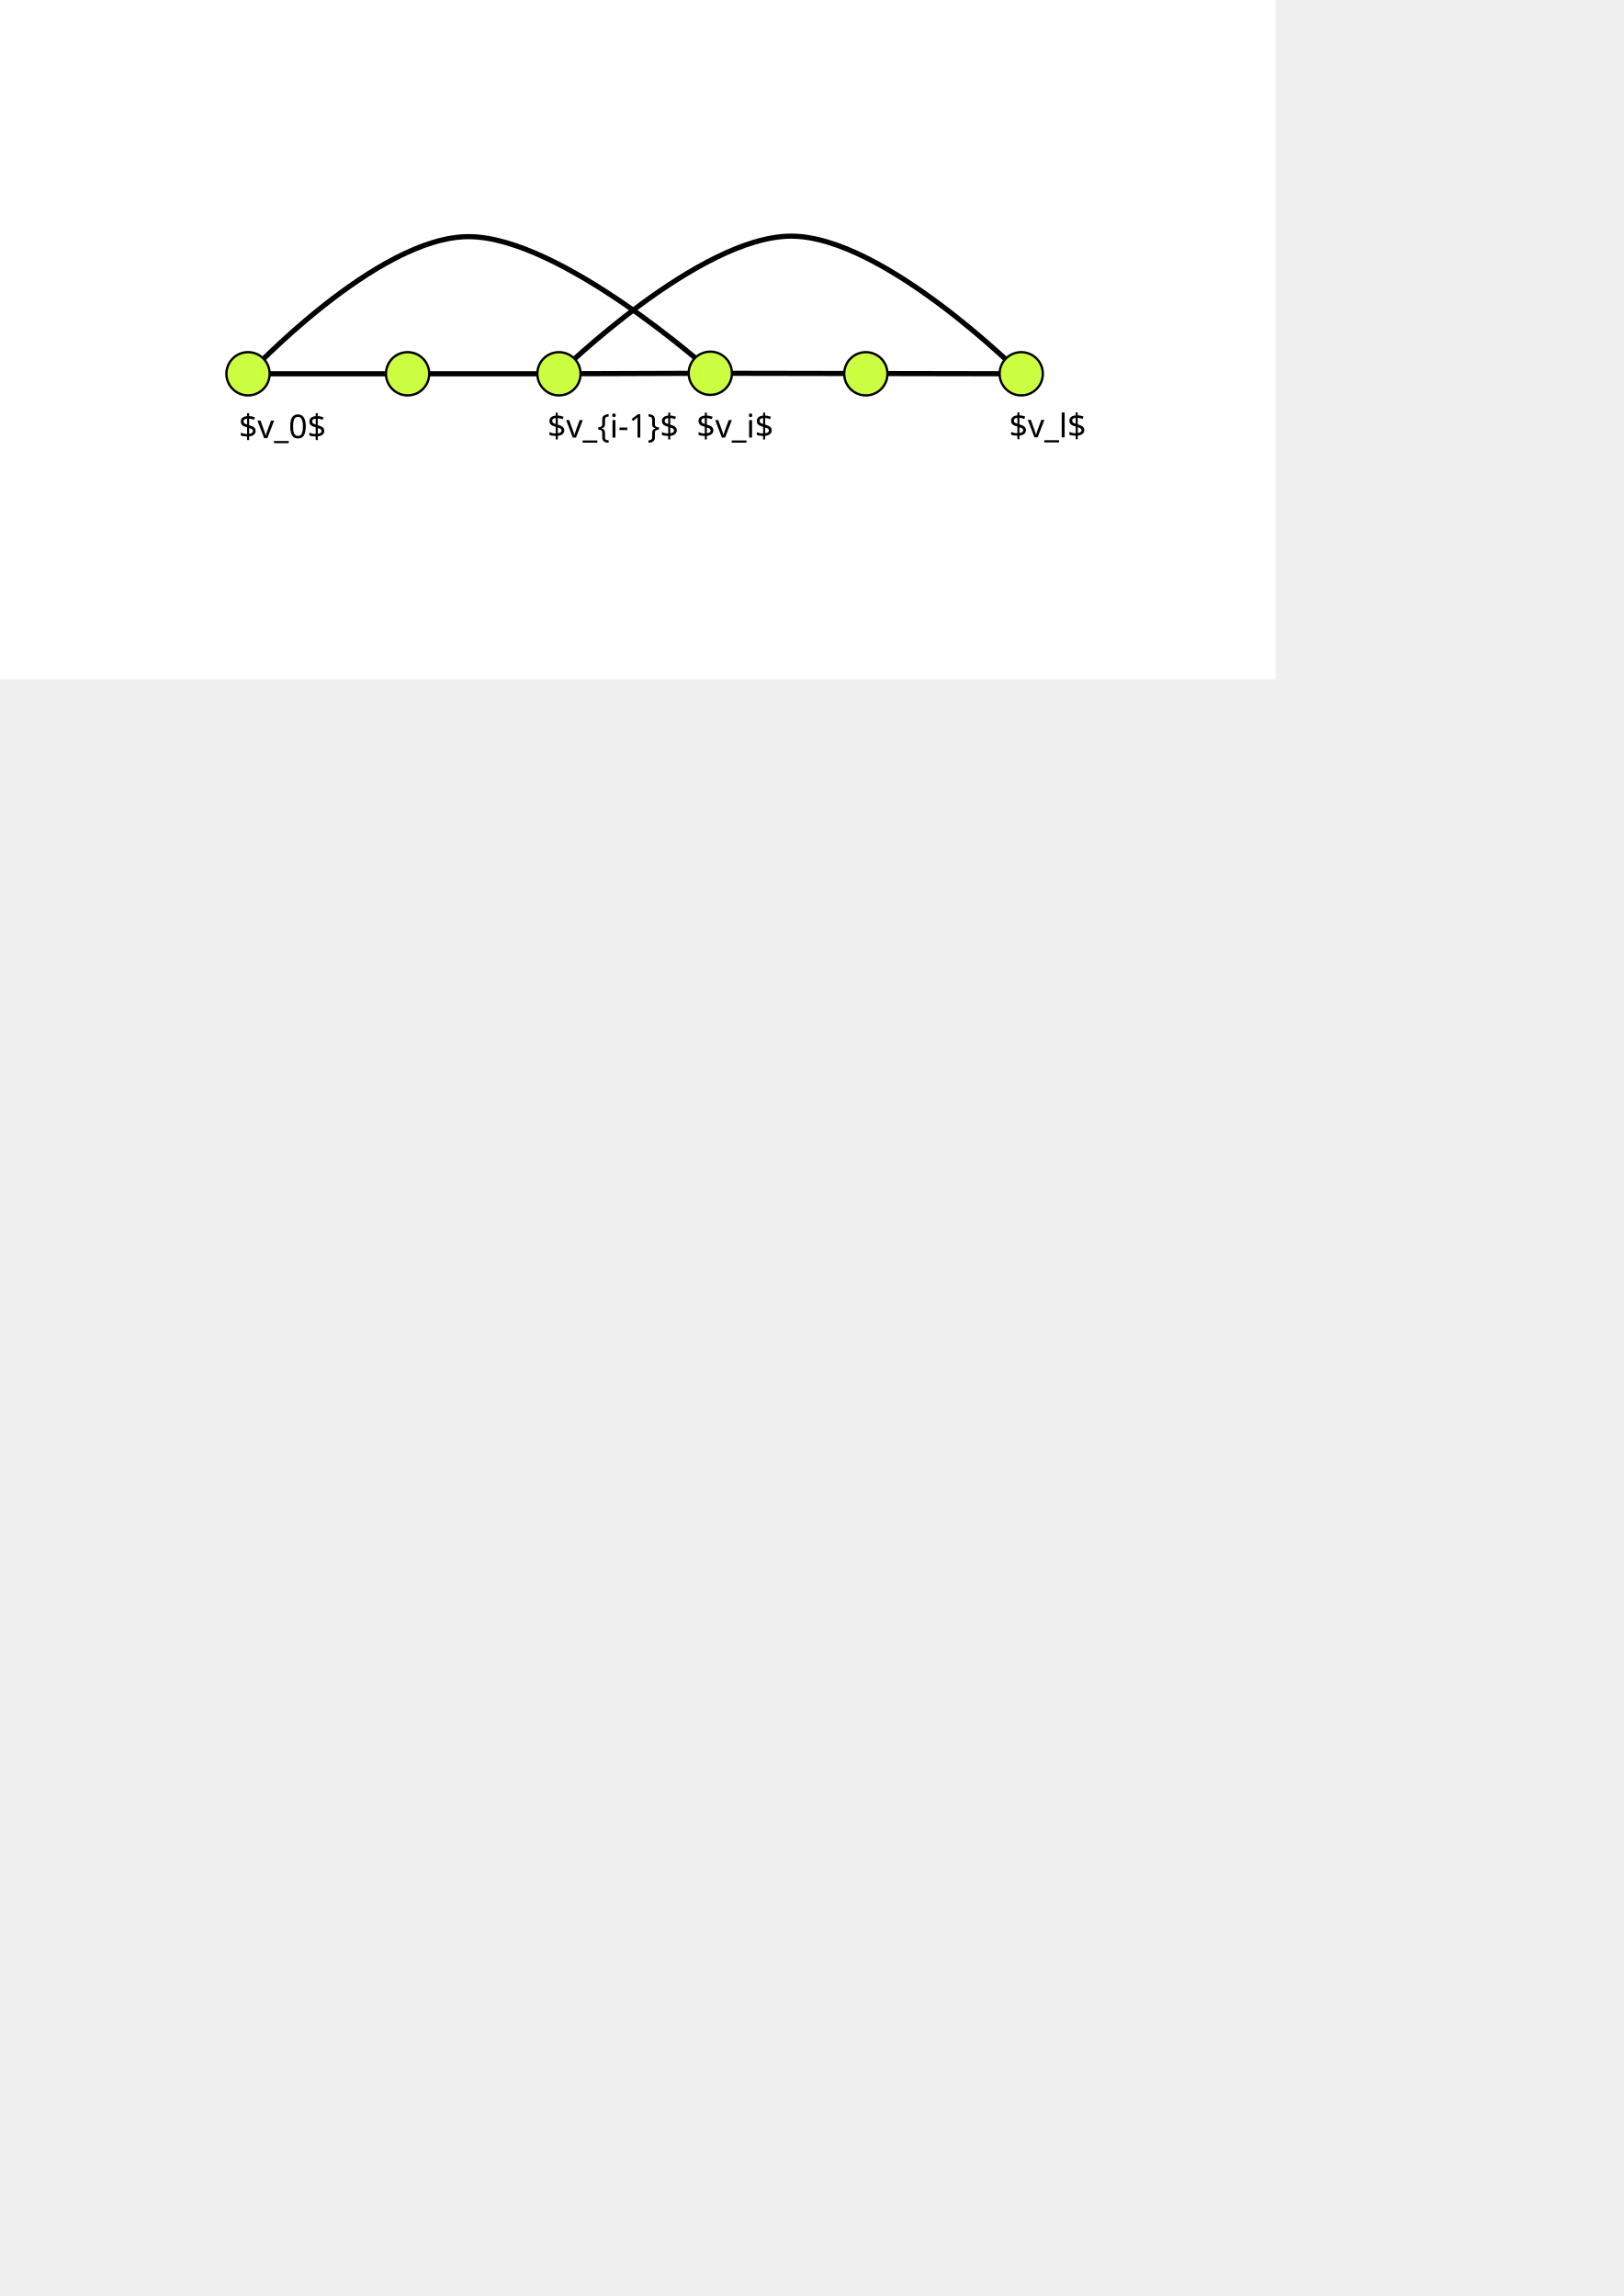
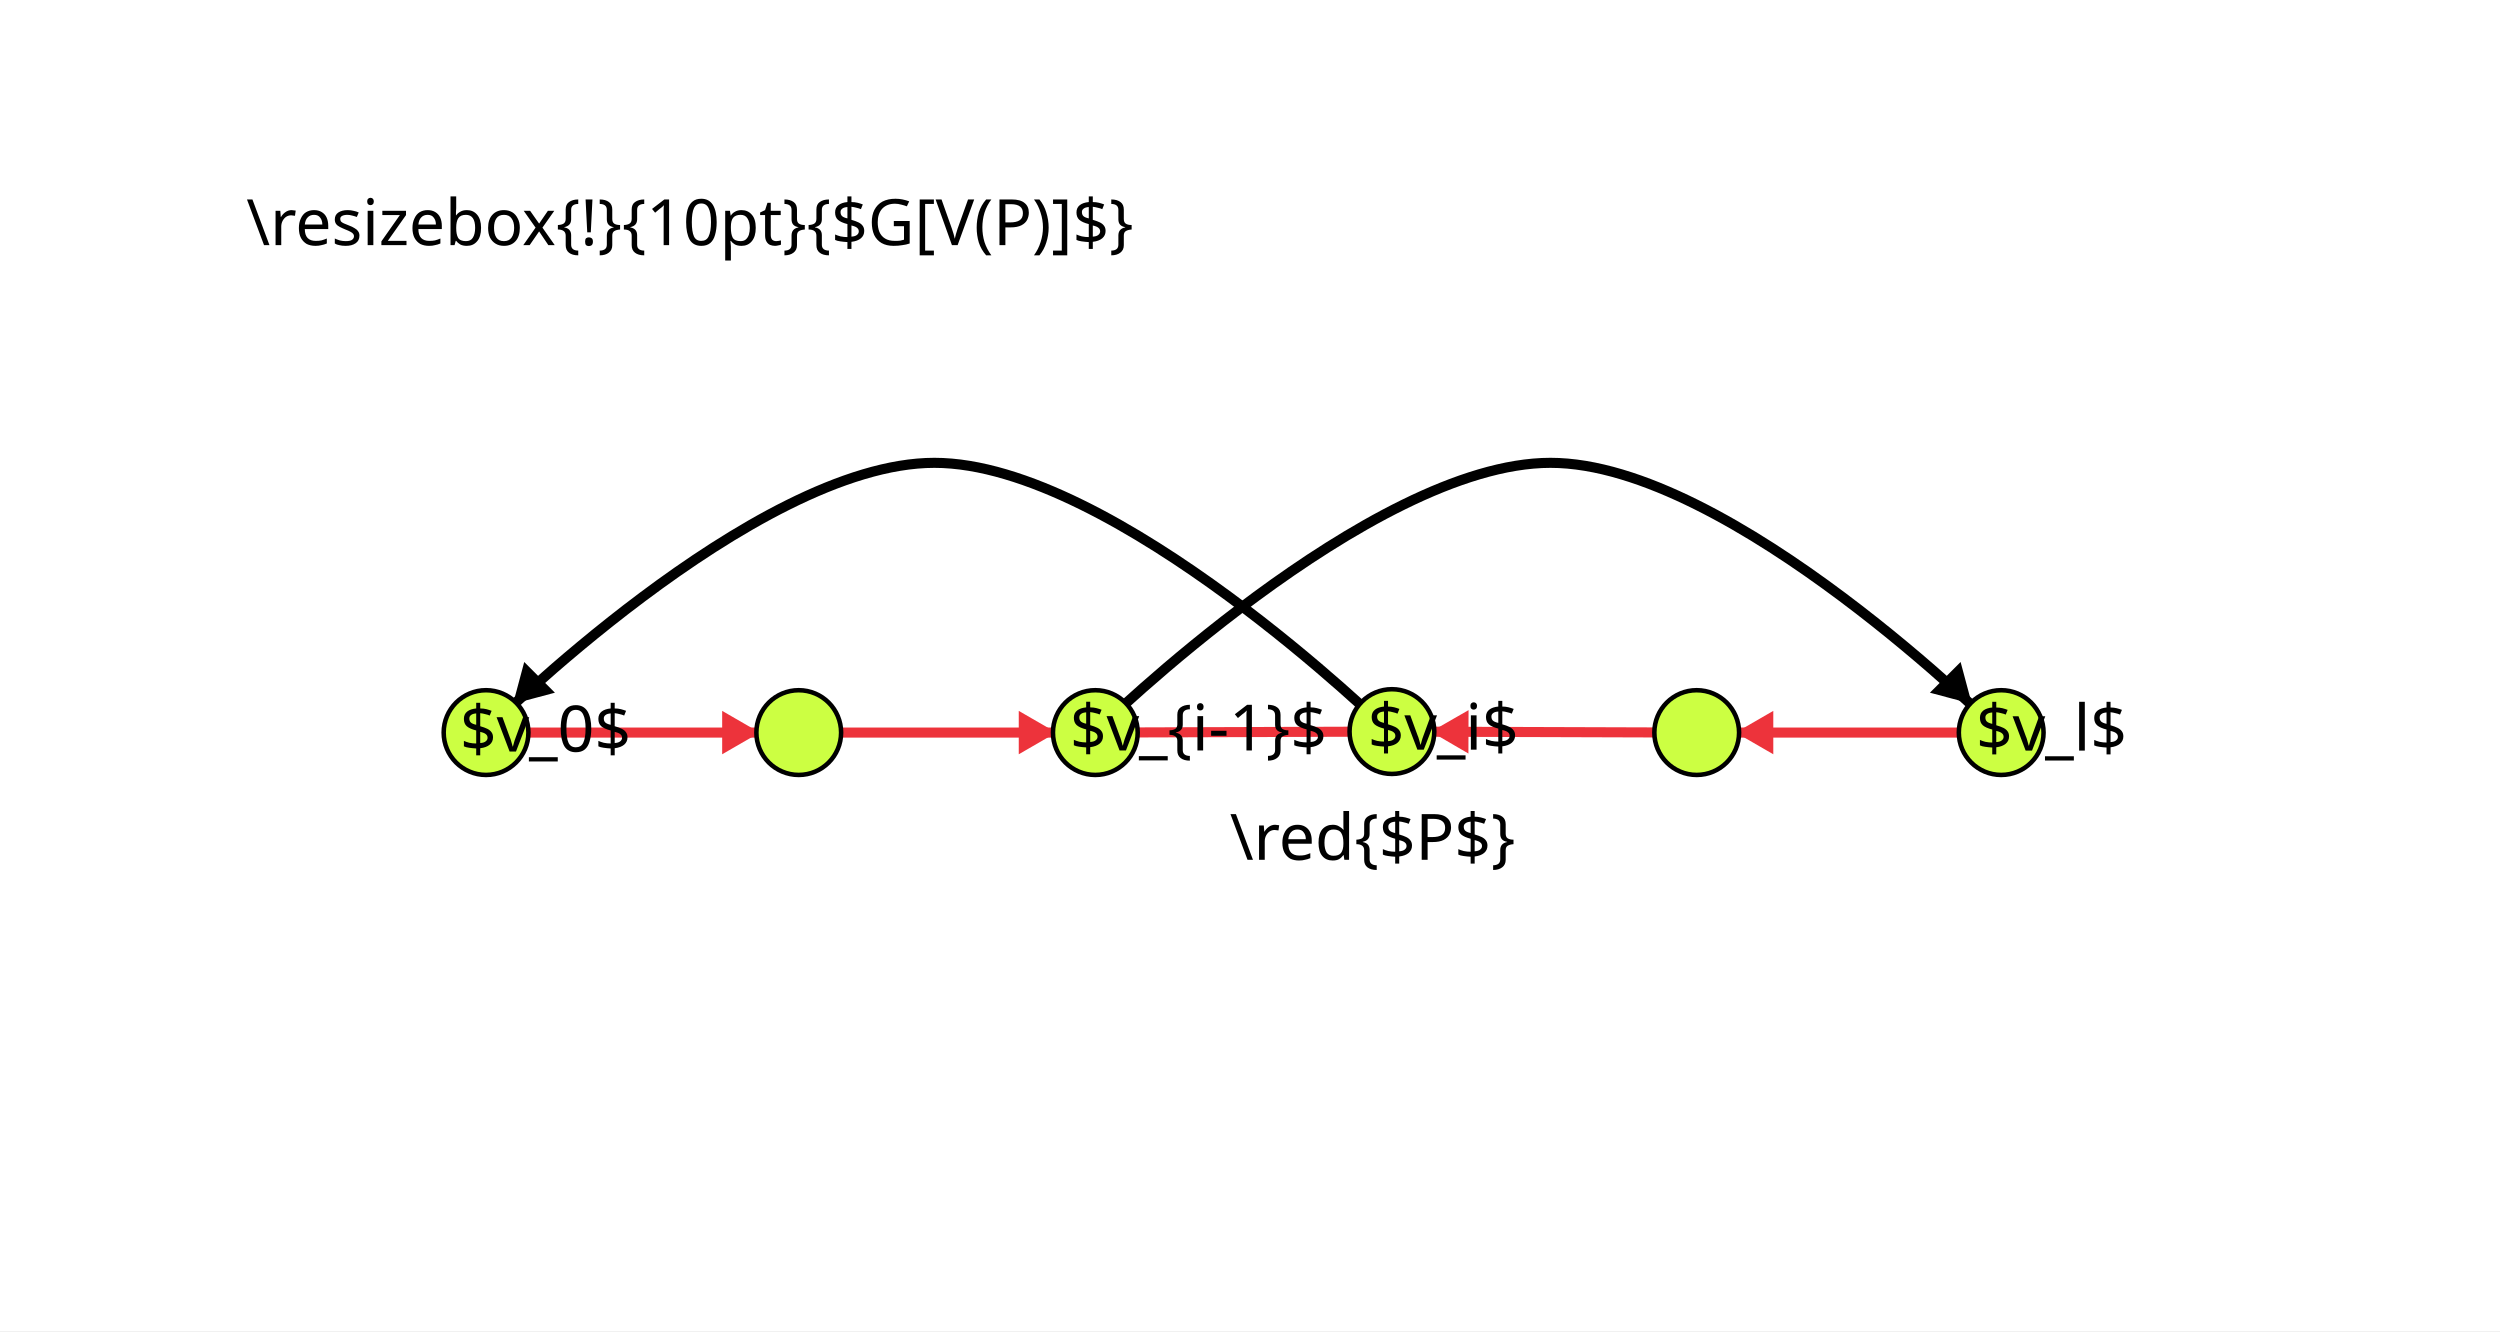
- <svg xmlns="http://www.w3.org/2000/svg" width="210mm" height="297mm" viewBox="0 0 210 297" version="1.1" id="svg12165">
-   <defs id="defs12162" />
+ <svg xmlns="http://www.w3.org/2000/svg" width="165mm" height="87.849mm" viewBox="0 0 165 87.849" version="1.1" id="svg12165">
+   <defs id="defs12162">
+     <marker style="overflow:visible" id="marker5" refX="9" refY="0" orient="auto-start-reverse" markerWidth="0.7" markerHeight="0.7" viewBox="0 0 1 1" preserveAspectRatio="xMidYMid">
+       <path transform="scale(0.5)" style="fill:context-stroke;fill-rule:evenodd;stroke:context-stroke;stroke-width:1pt" d="M 5.77,0 -2.88,5 V -5 Z" id="path5" />
+     </marker>
+     <marker style="overflow:visible" id="Triangle" refX="3.4" refY="0" orient="auto-start-reverse" markerWidth="0.7" markerHeight="0.7" viewBox="0 0 1 1" preserveAspectRatio="xMidYMid">
+       <path transform="scale(0.5)" style="fill:context-stroke;fill-rule:evenodd;stroke:context-stroke;stroke-width:1pt" d="M 5.77,0 -2.88,5 V -5 Z" id="path135" />
+     </marker>
+   </defs>
  <g id="layer1">
    <rect style="fill:#ffffff;fill-opacity:1;stroke:none;stroke-width:1.051;stroke-linecap:round;stroke-linejoin:round;stroke-miterlimit:2.7;stroke-dashoffset:5.561;paint-order:stroke markers fill" id="rect12221" width="165" height="87.849" x="0" y="0" />
  </g>
  <g id="layer3" style="fill:#ffff3e" />
  <g id="layer9" />
  <g id="layer6">
-     <path style="fill:none;fill-rule:evenodd;stroke:#000000;stroke-width:0.665;stroke-linecap:butt;stroke-linejoin:miter;stroke-dasharray:none;stroke-opacity:1" d="M 34.725,48.35 H 69.646" id="path1089" />
-     <path style="fill:none;fill-rule:evenodd;stroke:#000000;stroke-width:0.665;stroke-linecap:butt;stroke-linejoin:miter;stroke-dasharray:none;stroke-opacity:1" d="m 74.937,48.341 14.283,-0.048" id="path1091" />
-     <path style="fill:none;fill-rule:evenodd;stroke:#000000;stroke-width:0.665;stroke-linecap:butt;stroke-linejoin:miter;stroke-dasharray:none;stroke-opacity:1" d="m 94.512,48.288 34.921,0.058" id="path1093" />
-     <path style="fill:none;fill-rule:evenodd;stroke:#000000;stroke-width:0.665;stroke-linecap:butt;stroke-linejoin:miter;stroke-dasharray:none;stroke-opacity:1" d="m 72.469,48.132 c 0,0 17.971,-17.585 29.862,-17.585 11.891,10e-7 29.603,17.703 29.603,17.703" id="path1095" />
-     <path style="fill:none;fill-rule:evenodd;stroke:#000000;stroke-width:0.665;stroke-linecap:butt;stroke-linejoin:miter;stroke-dasharray:none;stroke-opacity:1" d="m 32.129,48.394 c 0,0 16.585,-17.783 28.476,-17.783 11.891,10e-7 31.265,17.352 31.265,17.352" id="path1193" />
+     <path style="fill:none;fill-rule:evenodd;stroke:#ed333b;stroke-width:0.665;stroke-linecap:butt;stroke-linejoin:miter;stroke-dasharray:none;stroke-opacity:1" d="m 74.937,48.341 14.283,-0.048" id="path1091" />
+     <path style="fill:none;fill-rule:evenodd;stroke:#000000;stroke-width:0.665;stroke-linecap:butt;stroke-linejoin:miter;stroke-dasharray:none;stroke-opacity:1;marker-end:url(#marker5)" d="m 72.469,48.132 c 0,0 17.971,-17.585 29.862,-17.585 11.891,10e-7 29.603,17.703 29.603,17.703" id="path1095" />
+     <path style="fill:none;fill-rule:evenodd;stroke:#ed333b;stroke-width:0.665;stroke-linecap:butt;stroke-linejoin:miter;stroke-dasharray:none;stroke-opacity:1;marker-end:url(#Triangle)" d="M 34.725,48.35 H 50.071" id="path1" />
+     <path style="fill:none;fill-rule:evenodd;stroke:#ed333b;stroke-width:0.665;stroke-linecap:butt;stroke-linejoin:miter;stroke-dasharray:none;stroke-opacity:1;marker-end:url(#Triangle)" d="M 55.363,48.35 H 69.646" id="path2" />
+     <path style="fill:none;fill-rule:evenodd;stroke:#ed333b;stroke-width:0.665;stroke-linecap:butt;stroke-linejoin:miter;stroke-dasharray:none;stroke-opacity:1;marker-end:url(#Triangle)" d="m 129.433,48.35 -14.804,0" id="path3" />
+     <path style="fill:none;fill-rule:evenodd;stroke:#ed333b;stroke-width:0.665;stroke-linecap:butt;stroke-linejoin:miter;stroke-dasharray:none;stroke-opacity:1;marker-end:url(#Triangle)" d="M 109.338,48.341 94.512,48.293" id="path4" />
+     <path style="fill:none;fill-rule:evenodd;stroke:#000000;stroke-width:0.665;stroke-linecap:butt;stroke-linejoin:miter;stroke-dasharray:none;stroke-opacity:1;marker-end:url(#marker5)" d="m 91.53,48.132 c 0,0 -17.971,-17.585 -29.862,-17.585 -11.891,10e-7 -29.603,17.703 -29.603,17.703" id="path6" />
  </g>
  <g id="layer7">
    <circle style="fill:#ccff42;stroke:#000000;stroke-width:0.6;stroke-linecap:round;stroke-linejoin:round;stroke-miterlimit:5.1;stroke-dasharray:none;stroke-dashoffset:2.58;stroke-opacity:1;paint-order:stroke markers fill" id="path23549-3" cx="32.079" cy="48.35" r="2.646" />
    <circle style="fill:#ccff42;stroke:#000000;stroke-width:0.6;stroke-linecap:round;stroke-linejoin:round;stroke-miterlimit:5.1;stroke-dasharray:none;stroke-dashoffset:2.58;stroke-opacity:1;paint-order:stroke markers fill" id="path23549-3-6" cx="72.292" cy="48.35" r="2.646" />
    <circle style="fill:#ccff42;stroke:#000000;stroke-width:0.6;stroke-linecap:round;stroke-linejoin:round;stroke-miterlimit:5.1;stroke-dasharray:none;stroke-dashoffset:2.58;stroke-opacity:1;paint-order:stroke markers fill" id="path23549-3-7" cx="91.867" cy="48.284" r="2.646" />
    <circle style="fill:#ccff42;stroke:#000000;stroke-width:0.6;stroke-linecap:round;stroke-linejoin:round;stroke-miterlimit:5.1;stroke-dasharray:none;stroke-dashoffset:2.58;stroke-opacity:1;paint-order:stroke markers fill" id="path23549-3-5" cx="132.079" cy="48.35" r="2.646" />
-     <text xml:space="preserve" style="font-size:4.233px;line-height:1.25;font-family:sans-serif;stroke-width:0.265" x="30.879" y="56.669" id="text1249">
-       <tspan id="tspan1247" style="stroke-width:0.265" x="30.879" y="56.669">$v_0$</tspan>
+     <text xml:space="preserve" style="font-size:4.233px;line-height:1.25;font-family:sans-serif;stroke-width:0.265" x="30.35" y="49.601" id="text1249">
+       <tspan id="tspan1247" style="stroke-width:0.265" x="30.35" y="49.601">$v_0$</tspan>
    </text>
-     <text xml:space="preserve" style="font-size:4.233px;line-height:1.25;font-family:sans-serif;stroke-width:0.265" x="70.796" y="56.599" id="text1253">
-       <tspan id="tspan1251" style="stroke-width:0.265" x="70.796" y="56.599">$v_{i-1}$</tspan>
+     <text xml:space="preserve" style="font-size:4.233px;line-height:1.25;font-family:sans-serif;stroke-width:0.265" x="70.608" y="49.532" id="text1253">
+       <tspan id="tspan1251" style="stroke-width:0.265" x="70.608" y="49.532">$v_{i-1}$</tspan>
    </text>
-     <text xml:space="preserve" style="font-size:4.233px;line-height:1.25;font-family:sans-serif;stroke-width:0.265" x="90.077" y="56.603" id="text1307">
-       <tspan id="tspan1305" style="stroke-width:0.265" x="90.077" y="56.603">$v_i$</tspan>
+     <text xml:space="preserve" style="font-size:4.233px;line-height:1.25;font-family:sans-serif;stroke-width:0.265" x="90.265" y="49.477" id="text1307">
+       <tspan id="tspan1305" style="stroke-width:0.265" x="90.265" y="49.477">$v_i$</tspan>
    </text>
-     <text xml:space="preserve" style="font-size:4.233px;line-height:1.25;font-family:sans-serif;stroke-width:0.265" x="130.505" y="56.572" id="text1311">
-       <tspan id="tspan1309" style="stroke-width:0.265" x="130.505" y="56.572">$v_l$</tspan>
+     <text xml:space="preserve" style="font-size:4.233px;line-height:1.25;font-family:sans-serif;stroke-width:0.265" x="130.41" y="49.541" id="text1311">
+       <tspan id="tspan1309" style="stroke-width:0.265" x="130.41" y="49.541">$v_l$</tspan>
    </text>
    <circle style="fill:#ccff42;stroke:#000000;stroke-width:0.6;stroke-linecap:round;stroke-linejoin:round;stroke-miterlimit:5.1;stroke-dasharray:none;stroke-dashoffset:2.58;stroke-opacity:1;paint-order:stroke markers fill" id="circle1340" cx="52.717" cy="48.35" r="2.646" />
    <circle style="fill:#ccff42;stroke:#000000;stroke-width:0.6;stroke-linecap:round;stroke-linejoin:round;stroke-miterlimit:5.1;stroke-dasharray:none;stroke-dashoffset:2.58;stroke-opacity:1;paint-order:stroke markers fill" id="circle1344" cx="111.983" cy="48.35" r="2.646" />
+     <text xml:space="preserve" style="font-size:4.233px;line-height:1.25;font-family:sans-serif;stroke-width:0.265" x="16.252" y="16.18" id="text25733-5">
+       <tspan id="tspan25731-3" style="font-size:4.233px;stroke-width:0.265" x="16.252" y="16.18">\resizebox{!}{10pt}{$G[V(P)]$}</tspan>
+     </text>
+     <g id="g1" transform="translate(66.97266,47.3172)">
+       <text xml:space="preserve" style="font-size:4.233px;line-height:1.25;font-family:sans-serif;stroke-width:0.265" x="14.191" y="9.428" id="text25733-5-3">
+         <tspan id="tspan25731-3-6" style="font-size:4.233px;stroke-width:0.265" x="14.191" y="9.428">\red{$P$}</tspan>
+       </text>
+     </g>
  </g>
</svg>
